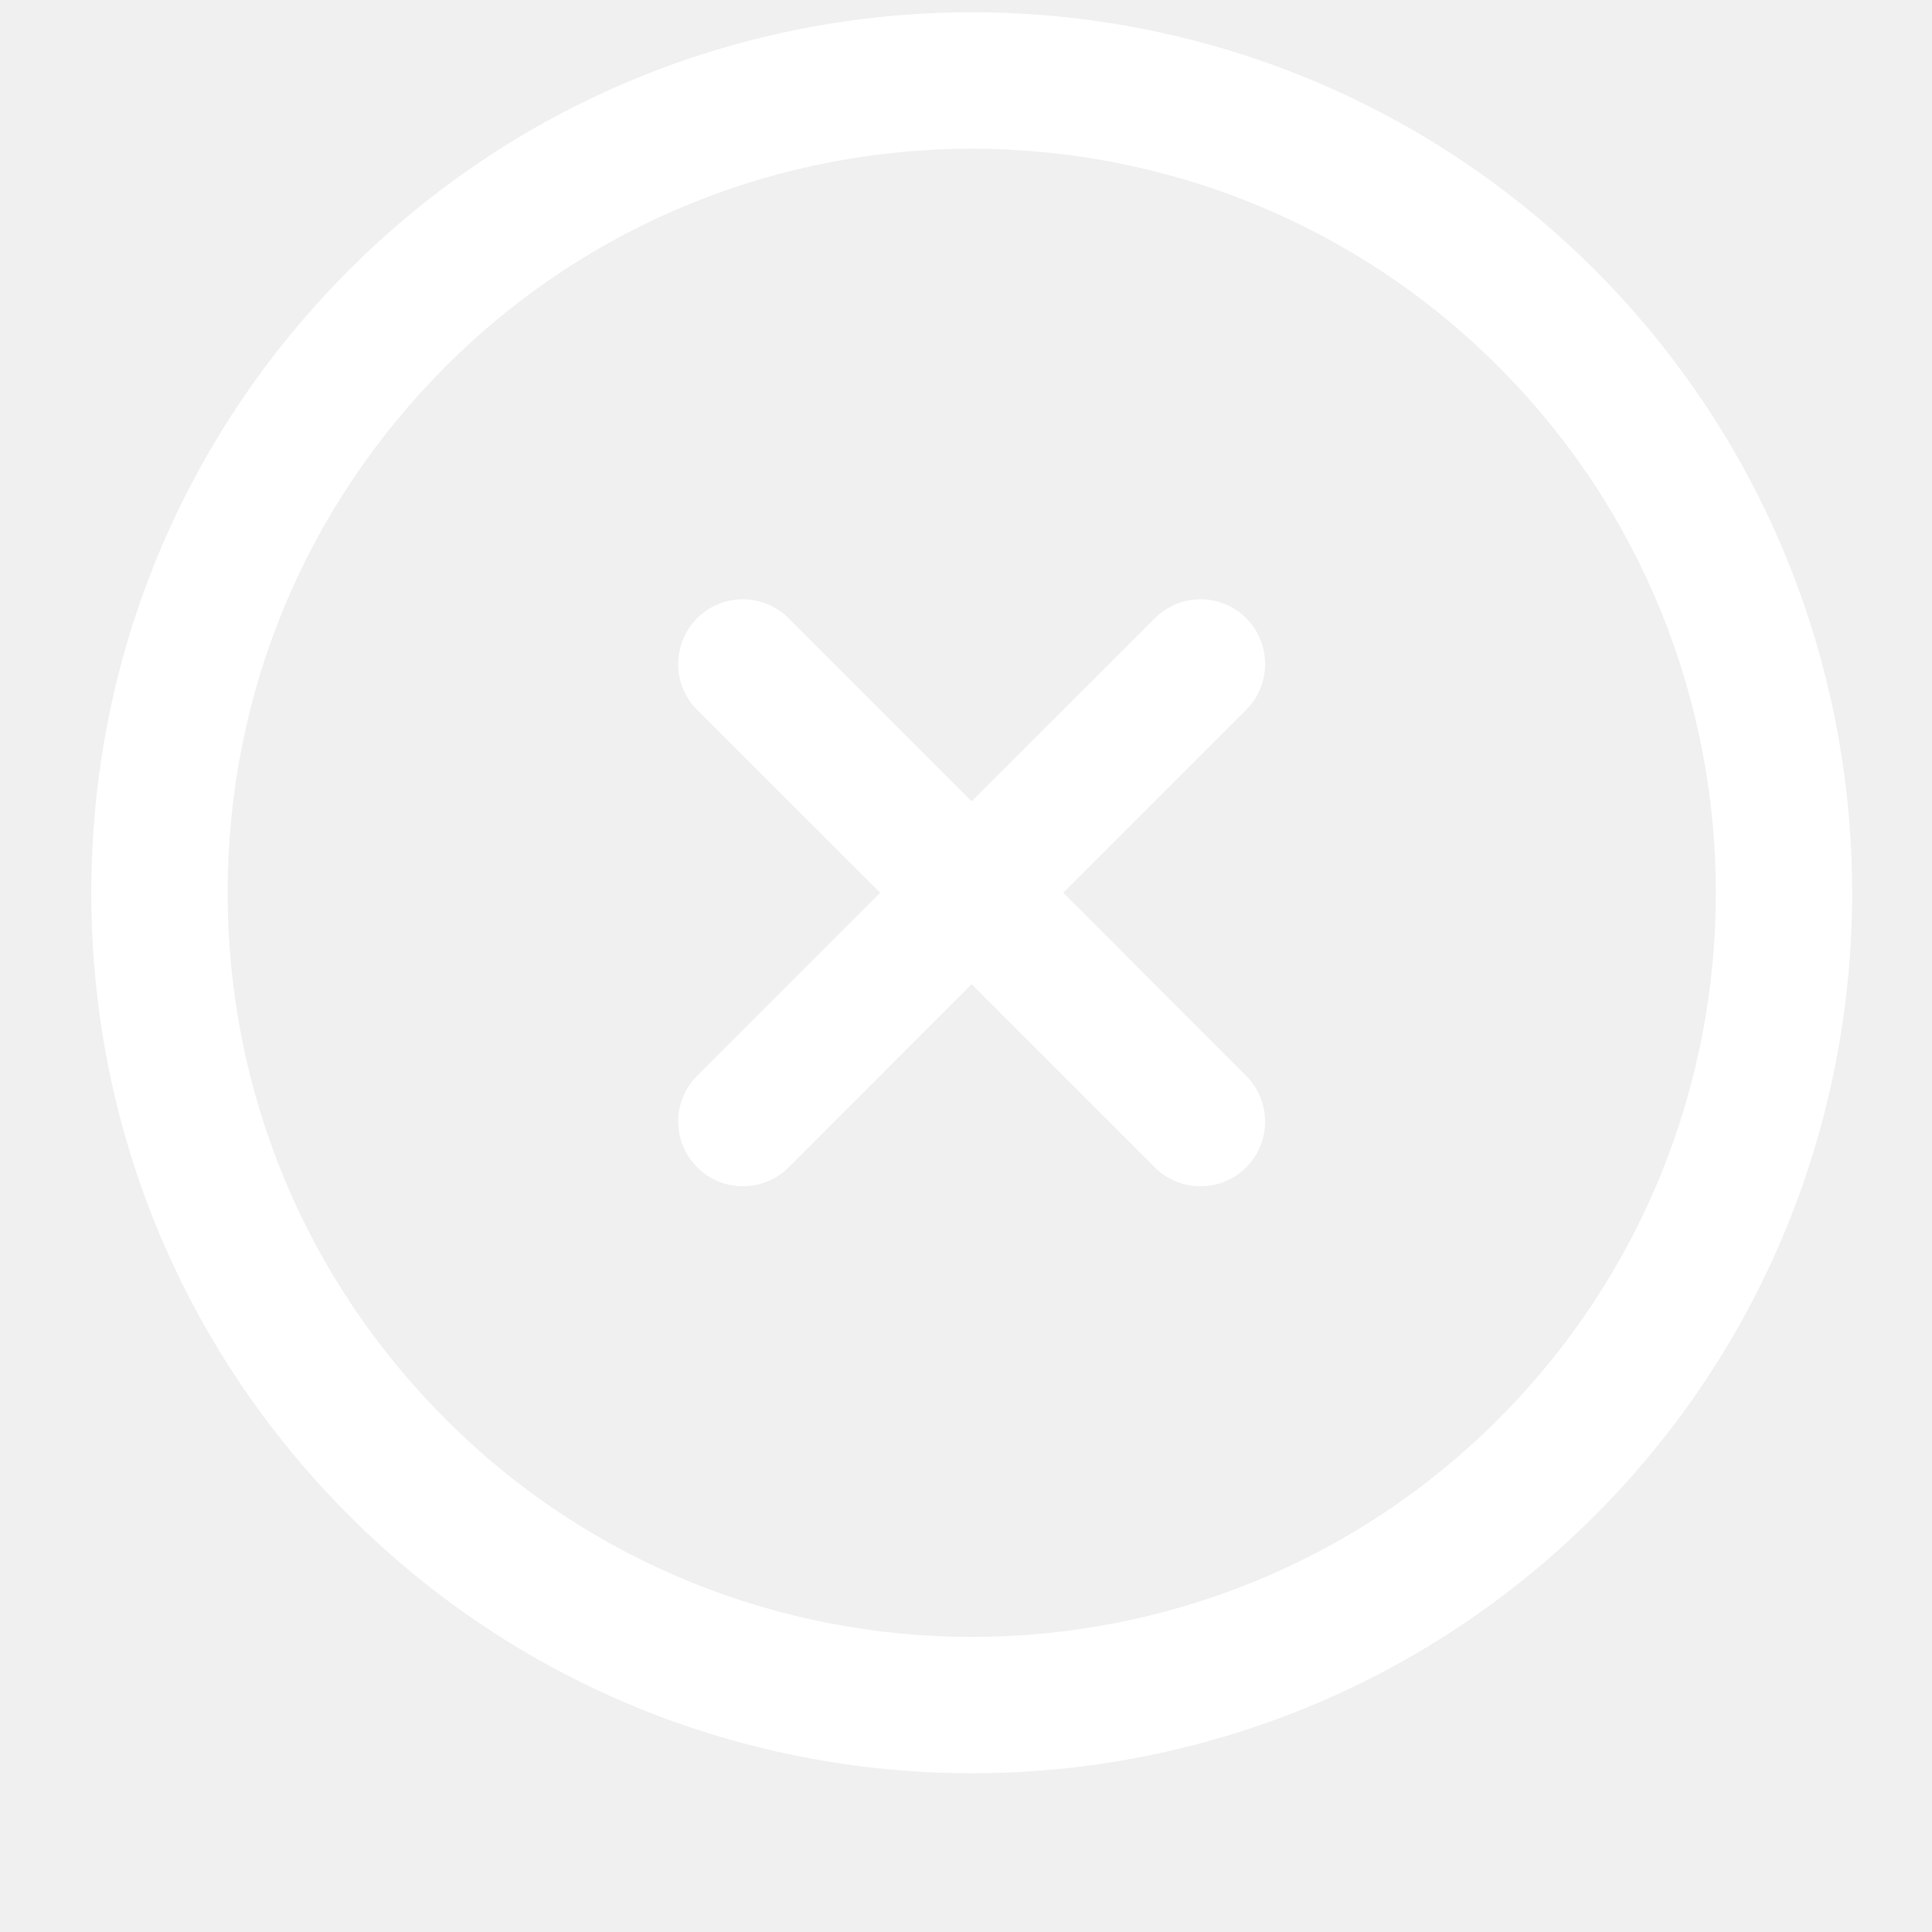
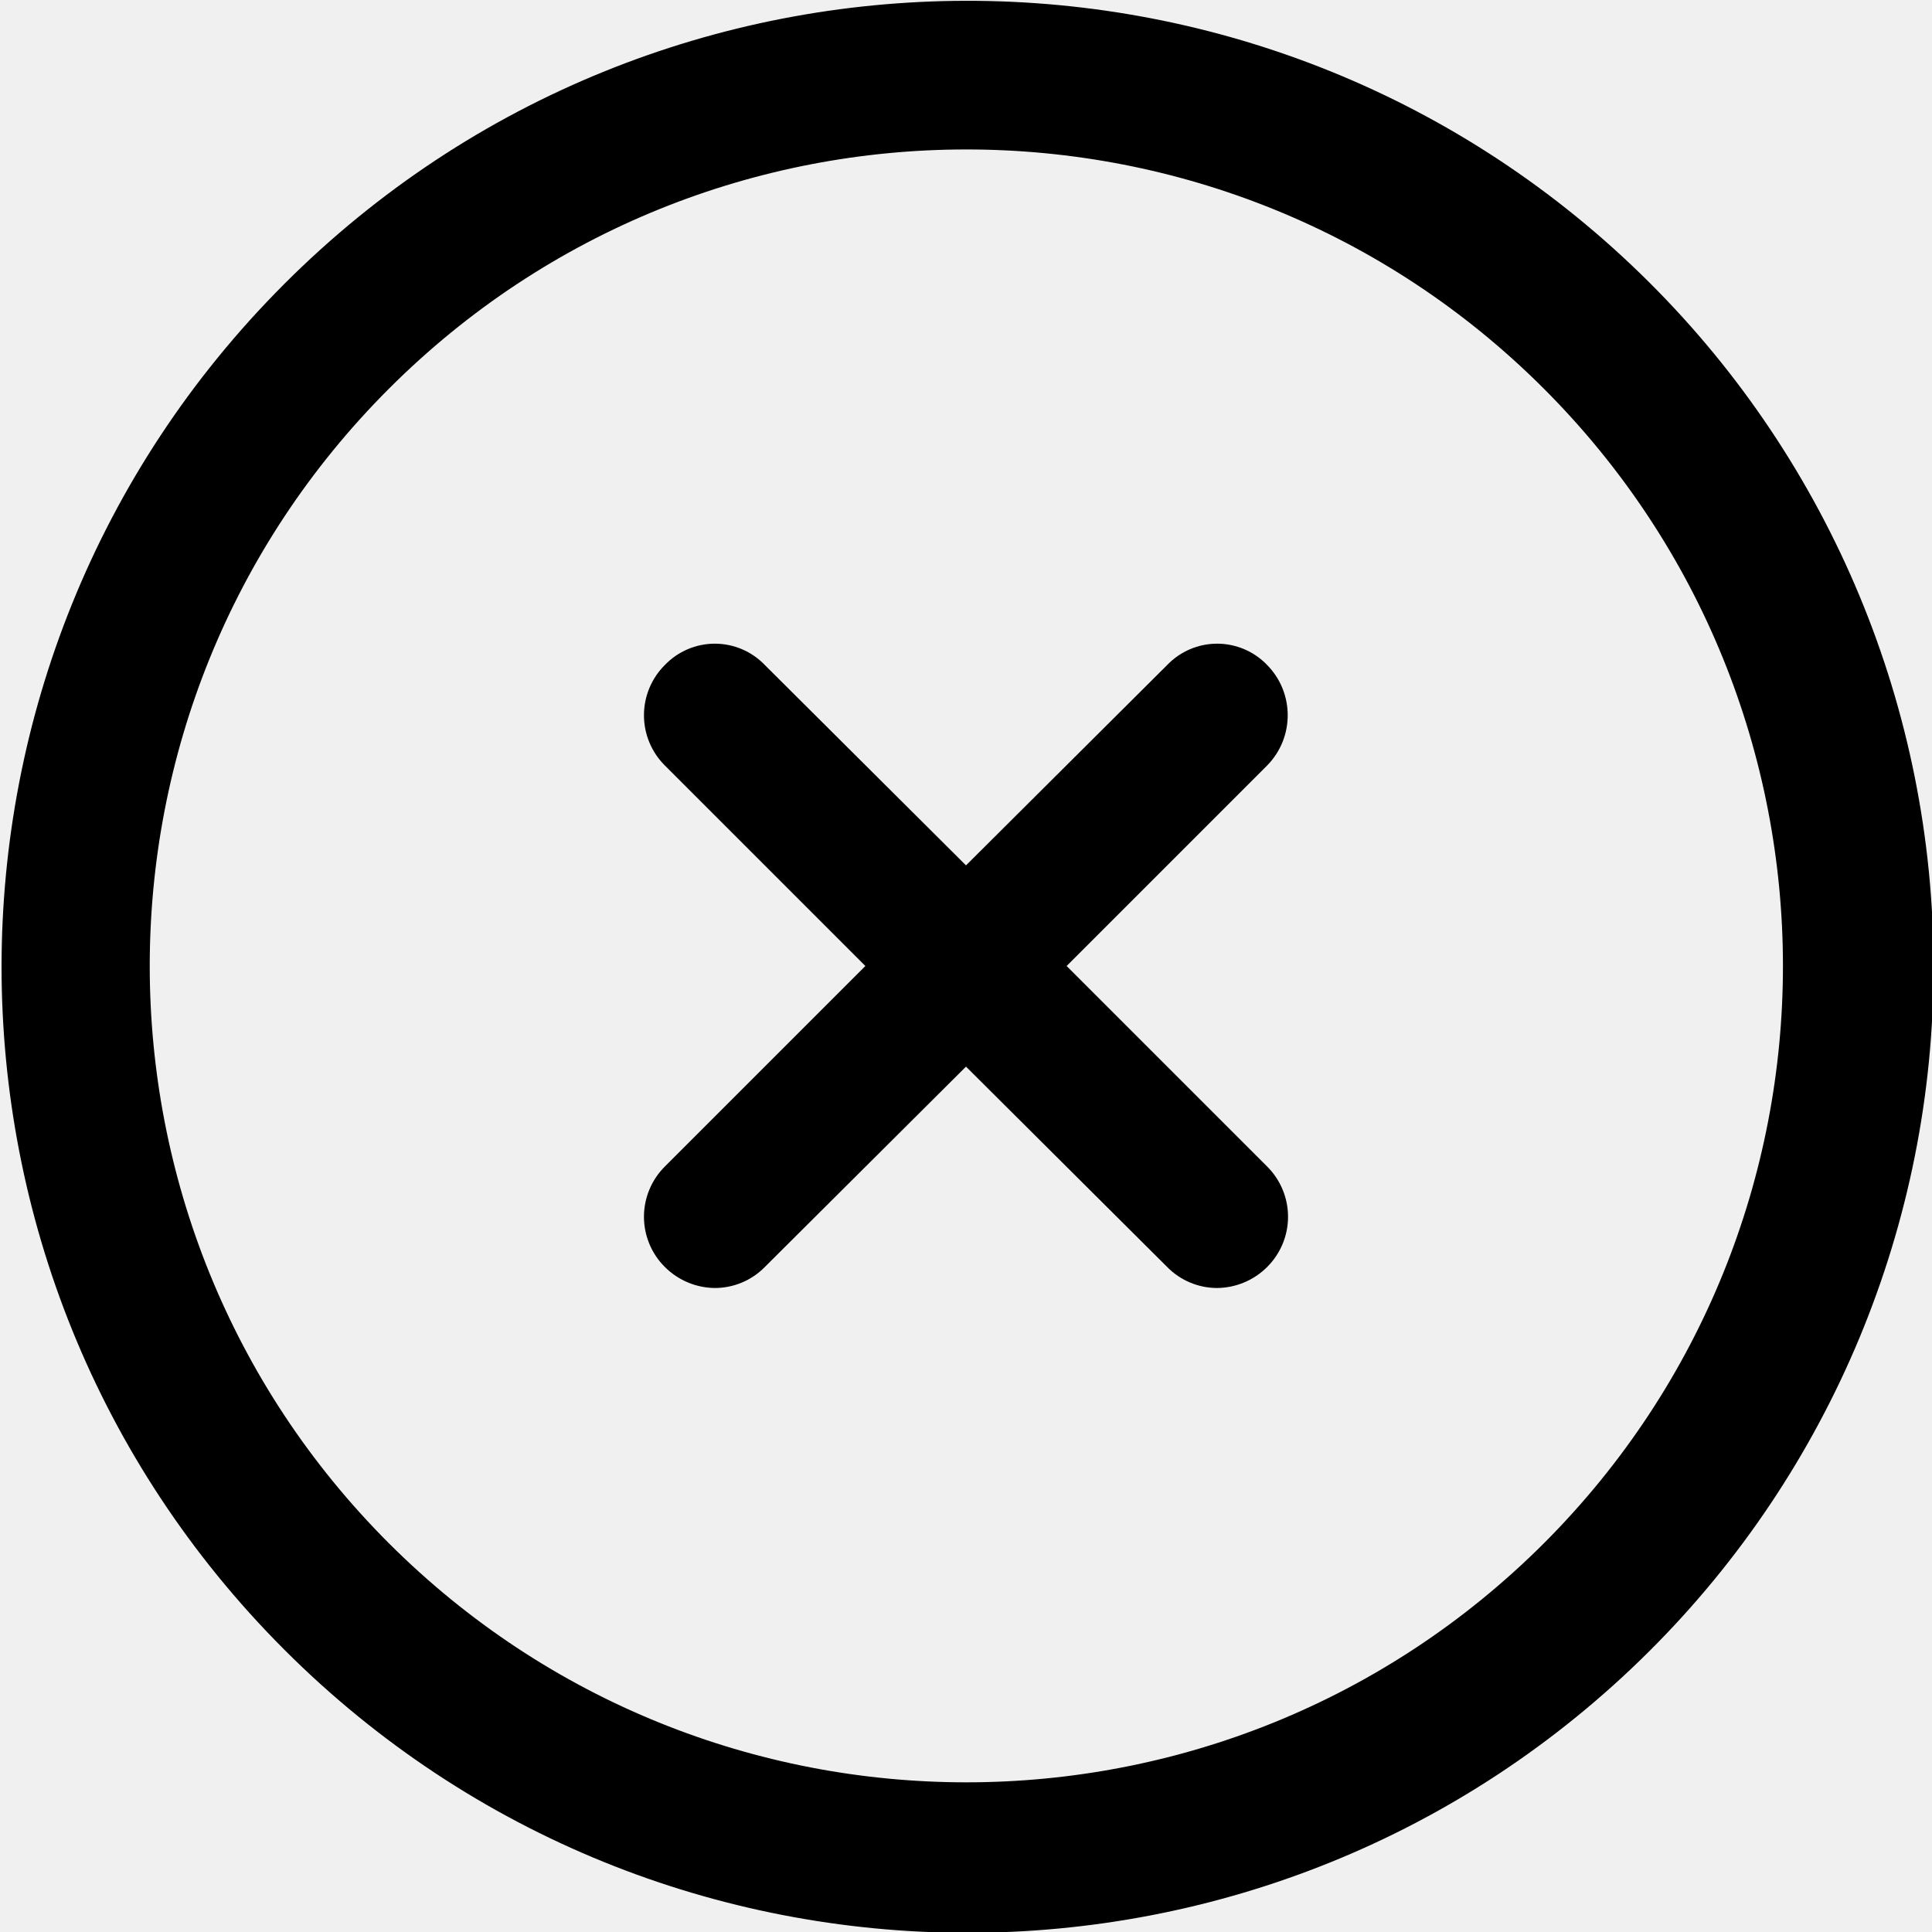
- <svg xmlns="http://www.w3.org/2000/svg" width="12" height="12" viewBox="0 0 12 12" fill="none">
-   <path d="M9.905 1.676C7.772 -0.457 4.301 -0.457 2.169 1.676C1.136 2.71 0.567 4.084 0.567 5.545C0.567 7.007 1.136 8.381 2.169 9.414C3.235 10.481 4.636 11.014 6.037 11.014C7.437 11.014 8.838 10.481 9.905 9.414C12.037 7.281 12.037 3.81 9.905 1.676ZM9.306 8.815C7.503 10.618 4.57 10.618 2.768 8.815C1.895 7.942 1.414 6.78 1.414 5.545C1.414 4.31 1.895 3.149 2.768 2.276C4.57 0.473 7.503 0.473 9.306 2.276C11.108 4.078 11.108 7.012 9.306 8.815Z" fill="white" />
-   <path d="M7.74 6.682L6.604 5.545L7.74 4.409C7.897 4.252 7.897 3.998 7.741 3.84C7.584 3.683 7.33 3.683 7.173 3.84L6.035 4.977L4.898 3.84C4.741 3.683 4.487 3.683 4.33 3.84C4.173 3.998 4.173 4.252 4.33 4.409L5.467 5.545L4.33 6.682C4.173 6.839 4.173 7.093 4.33 7.25C4.408 7.329 4.511 7.368 4.614 7.368C4.717 7.368 4.82 7.329 4.898 7.251L6.035 6.113L7.173 7.251C7.251 7.329 7.354 7.368 7.457 7.368C7.559 7.368 7.663 7.329 7.741 7.25C7.897 7.093 7.897 6.839 7.74 6.682Z" fill="white" />
+ <svg xmlns="http://www.w3.org/2000/svg" width="24" height="24" viewBox="0 0 24 24">
+   <path d="M20.49,3.51a12,12,0,1,0,0,17A12,12,0,0,0,20.49,3.51ZM19.18,19.17a10.15,10.15,0,0,1-14.35,0,10.14,10.14,0,0,1,0-14.34A10.14,10.14,0,0,1,19.18,19.17Z" />
+   <path d="M15.74,14.49,13.25,12l2.49-2.49a.89.89,0,0,0,0-1.25.86.86,0,0,0-1.24,0L12,10.75,9.5,8.26a.86.86,0,0,0-1.24,0,.88.88,0,0,0,0,1.25L10.75,12,8.26,14.49a.88.88,0,0,0,0,1.25.89.89,0,0,0,.62.26.87.87,0,0,0,.62-.26L12,13.25l2.5,2.49a.87.87,0,0,0,.62.26.89.89,0,0,0,.62-.26A.88.88,0,0,0,15.74,14.49Z" />
</svg>
